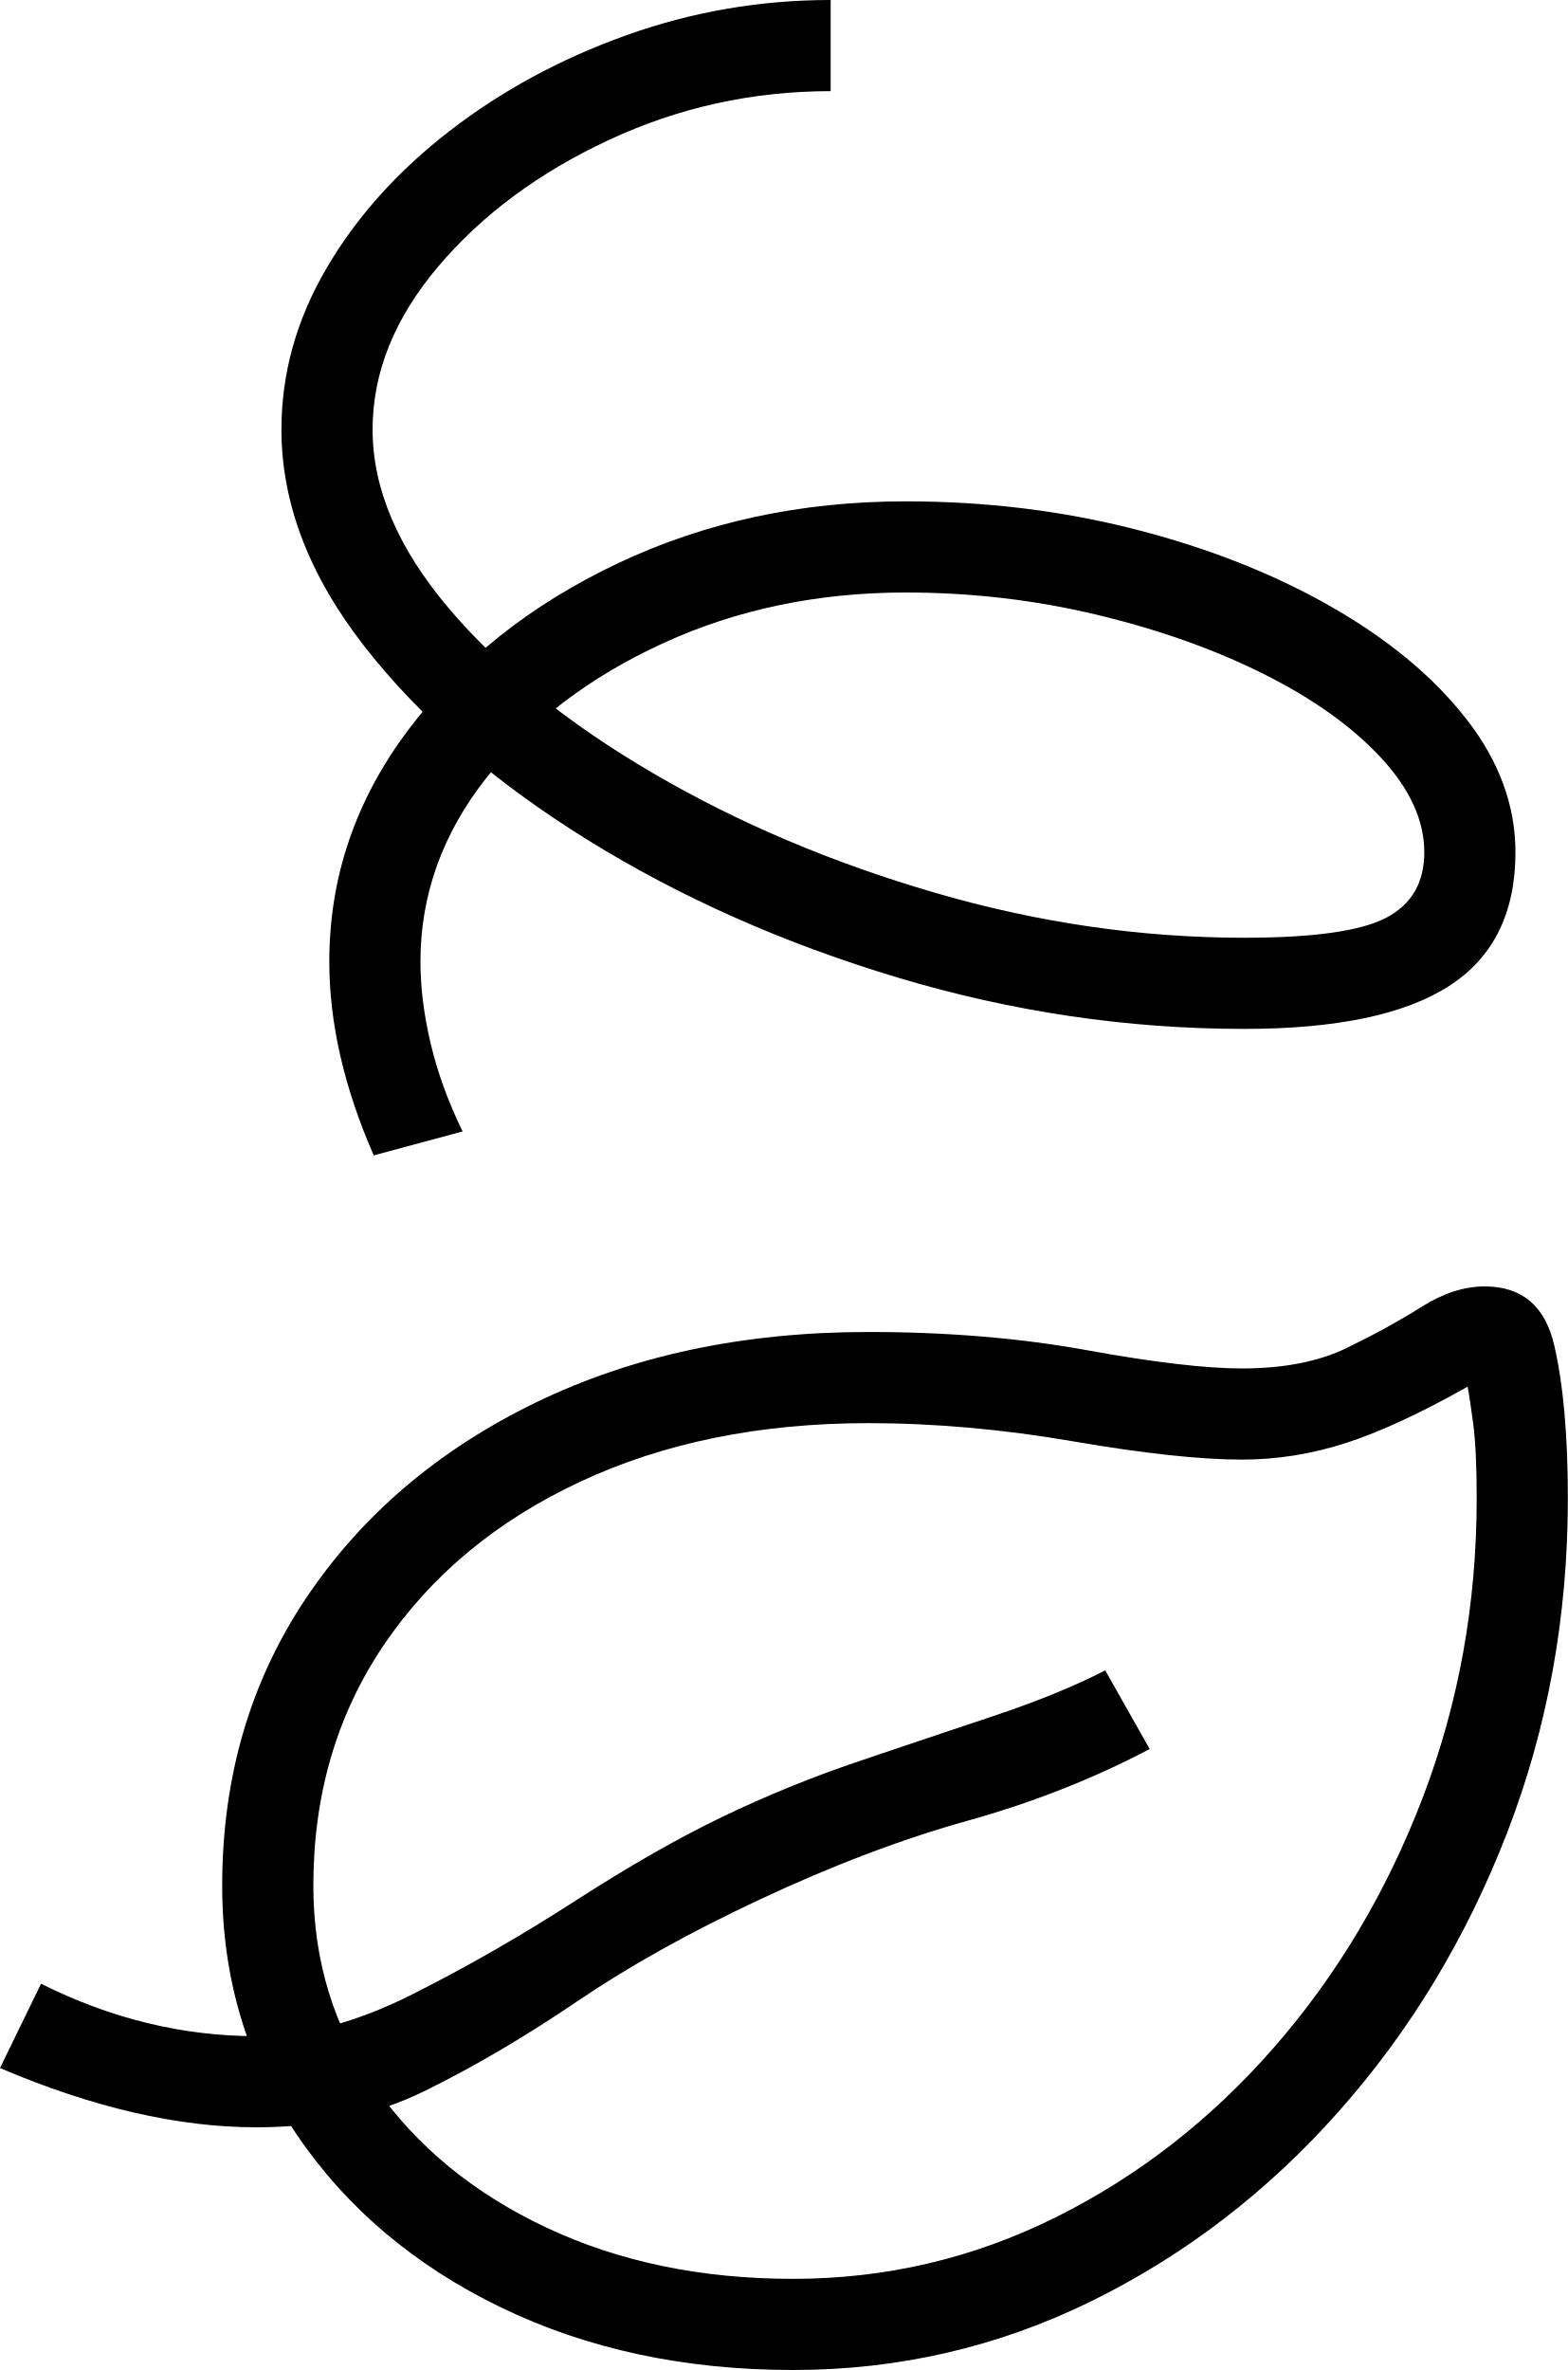
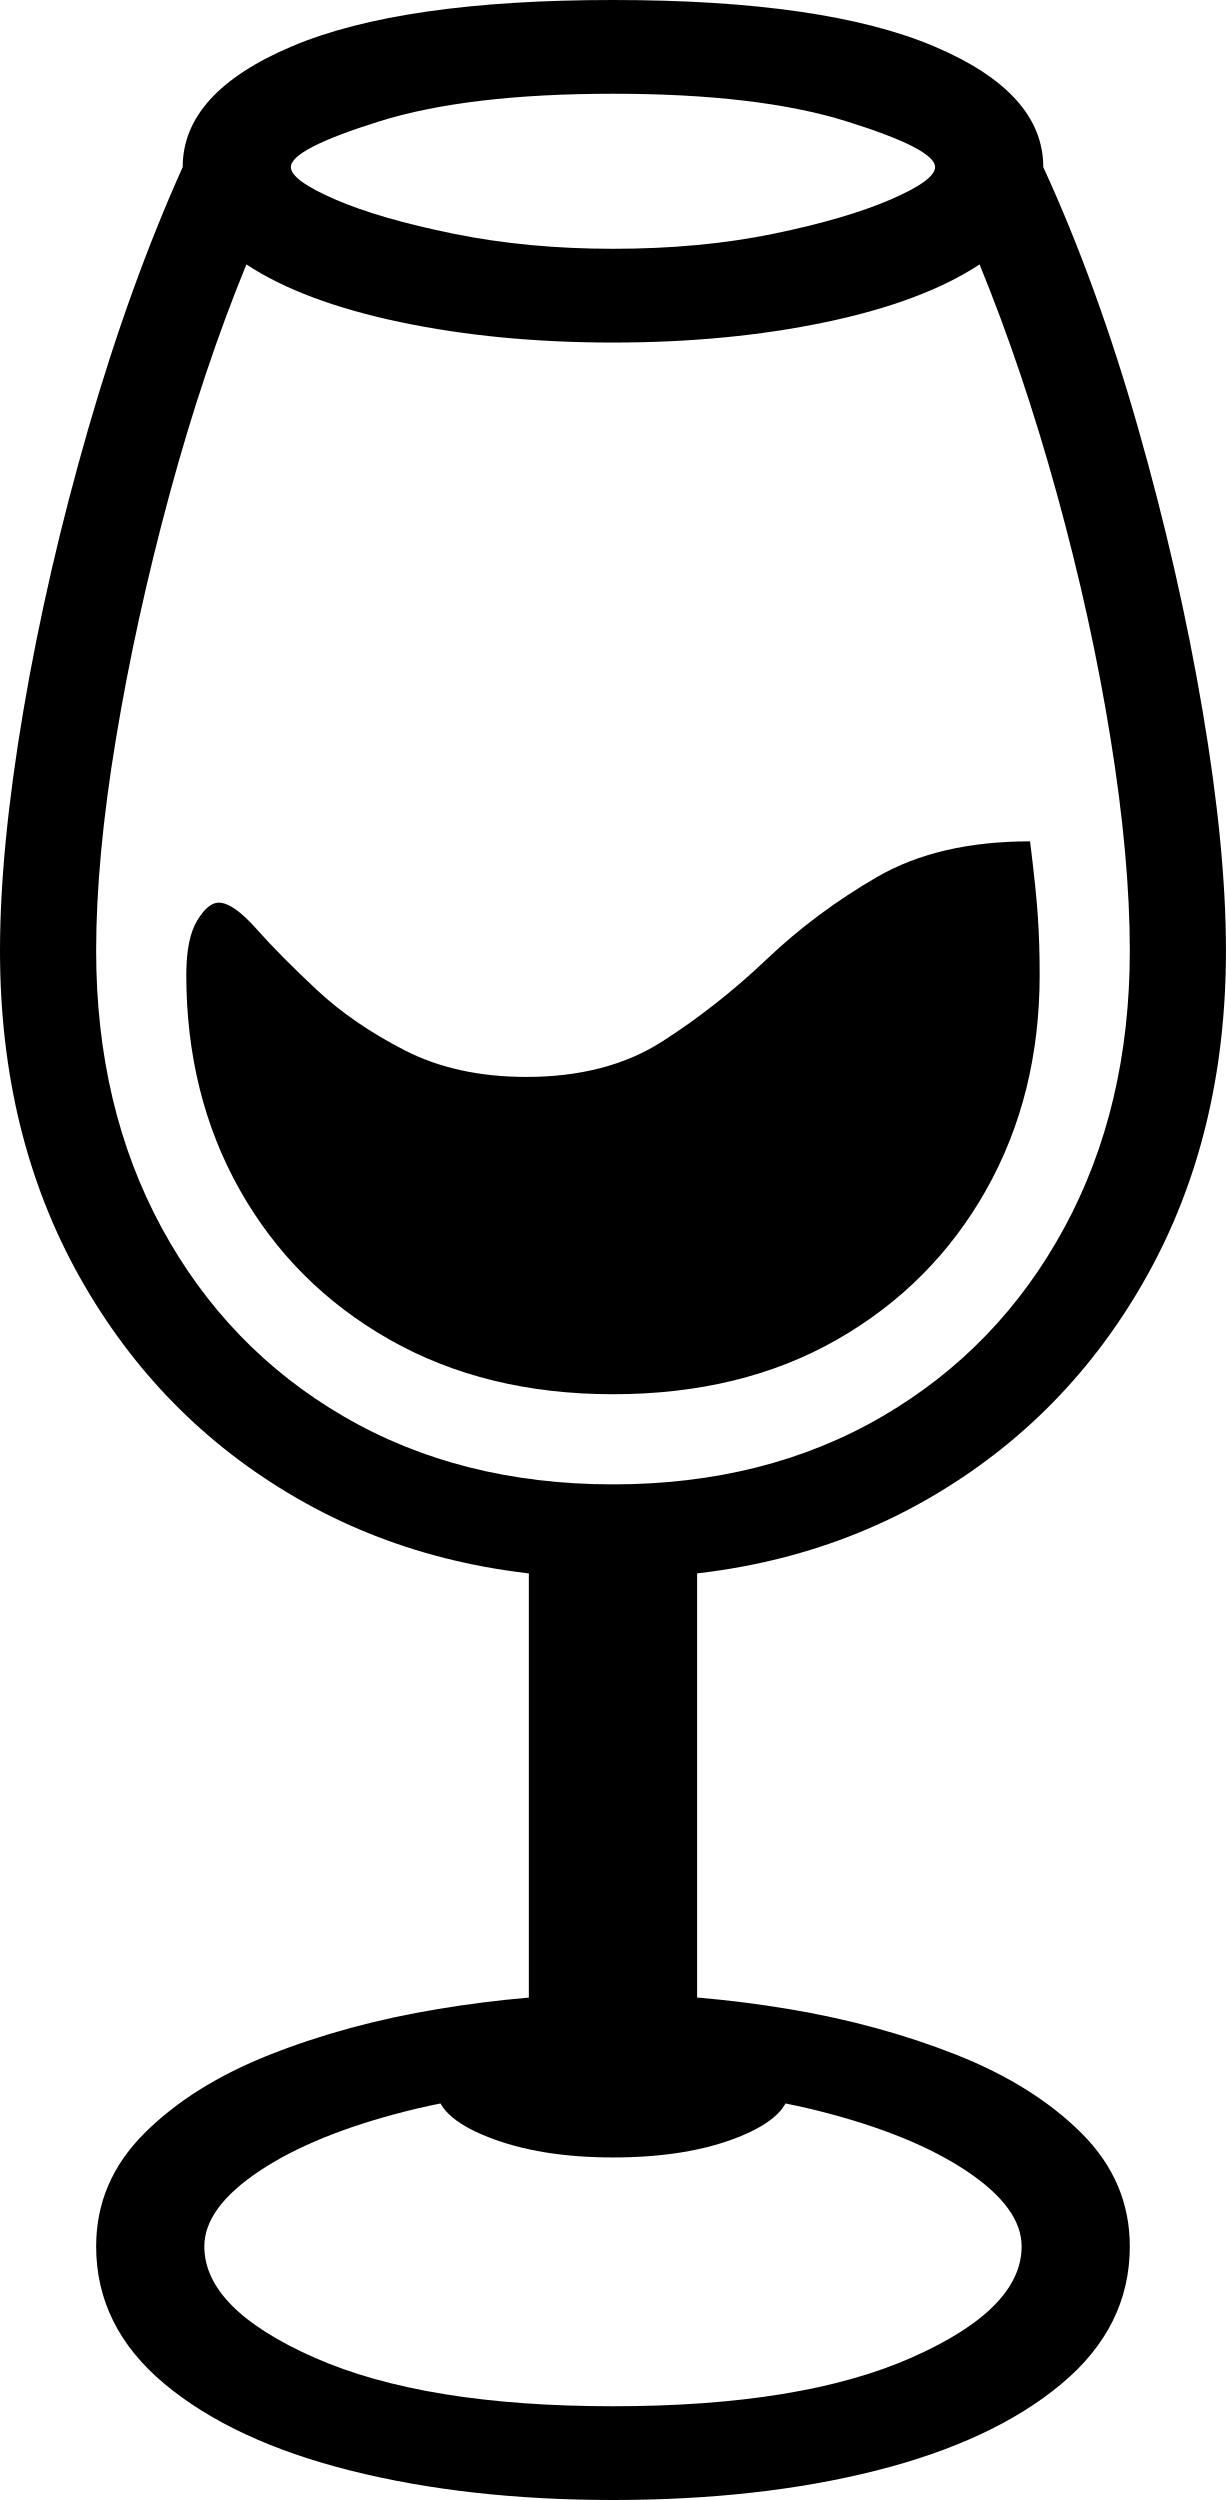
- <svg xmlns="http://www.w3.org/2000/svg" viewBox="168 80 688 1040">
-   <path d="M516 1120c-47.667 0-90.417-9.17-128.25-27.5q-56.75-27.495-89.5-75.75Q265.5 968.5 265.5 907.5q0-71 36.5-125.75t100.5-86T549 664.5q52 0 96 8t68 8q27.5 0 46-9t32.75-18 27.75-9q24.5 0 30.5 25.75t6 67.25q0 78-26.75 147t-73.75 122q-47 52.995-108.5 83.25c-41 20.17-84.667 30.25-131 30.25m-235.5-106.5c-34.333 0-71.833-8.67-112.5-26l18-37q46 23 94.5 23 32 0 68.25-18.25t71.5-41 64.25-36.75 60-24.5 59.5-20 49-20l19.5 34.5q-37 19.5-80 31.5t-91 34.5q-46 21.5-80.25 44.75T354.5 997.5c-21.667 10.67-46.333 16-74 16M516 1080q61 0 115.25-27c36.167-18 68.083-42.83 95.75-74.5Q768.5 931 792.25 869T816 737.5q0-21-1.5-32.5t-2.5-16.5q-31 17.5-53.5 24.75T713 720.5q-27.5 0-74-8t-90-8q-71.5 0-126.5 25.75t-86 71.5-31 105.75q0 49.5 27.25 88.5t75 61.5T516 1080M332 587q-19.5-44.5-19.5-85 0-55.5 34.5-101.5t92-73.25T565.5 300q52.5 0 100.5 12.25T751.75 346t59.5 49.25T833 454q0 40-29.25 58.75T714 531.5q-77 0-152-22.5t-136.25-60.5T328 363.75t-36.5-95.25q0-37 19.75-70.75t54-60.25 77.5-42T532.5 80v40q-51.5 0-97.5 21.5T360.25 197t-28.75 71.5q0 39 33.5 78.5t89.5 72.25 123.75 52.5T714 491.5q45.5 0 62.25-8.75T793 454q0-21-19-41.5t-51.5-36.75-73.25-26T565.5 340q-58 0-106.5 22.25t-77.5 59-29 80.75q0 17 4.5 36t14 38.5Z" />
+ <svg xmlns="http://www.w3.org/2000/svg" viewBox="257 80 510 1040">
+   <path d="M512 736.5q-74 0-131.5-33.25T290 611t-33-135.5q0-42.5 9.75-100t27-117.25T333 149.5q0-31 45.5-50.25T512 80t133.5 19.25T691 149.5q22.5 49 39.5 108.75t26.75 117.25 9.75 100q0 76.5-33 135.5t-90.5 92.25T512 736.5m0 383.5c-40.333 0-76.75-4.08-109.25-12.25q-48.75-12.255-77.25-36c-19-15.83-28.5-34.92-28.5-57.25q0-27 20-47t52.25-32.75 70-19T512 909.5q35.5 0 73 6.25t69.75 19T707 967.5t20 47c0 22.33-9.5 41.42-28.5 57.25q-28.5 23.745-77 36c-32.333 8.17-68.833 12.25-109.5 12.25m0-39q78.5 0 124.25-20.25c30.5-13.5 45.75-28.92 45.75-46.25 0-10.67-7.583-21.083-22.75-31.25Q636.5 968 598 958.25t-86-9.75-86 9.75-61.25 25c-15.167 10.167-22.75 20.58-22.75 31.25 0 17.33 15.25 32.75 45.75 46.25Q433.5 1081 512 1081m0-103.5q-30.5 0-52-8.5t-21.5-20.5q0-8 10.75-14.75T477 923V723h70v200q17 4 27.75 10.75t10.75 14.75q0 12-21.25 20.5T512 977.5m0-317.5q-53 0-93-22.75T356.75 575t-22.25-89.5q0-15 4.5-22.5t9-7.5q6 0 15.75 11t25 25.25T425.5 517t50.5 11q33.5 0 56.5-14.75T576 479t46-34.25T685.5 430q2.5 20 3.25 31.25t.75 24.25q0 50-22.25 89.5t-62 62.25T512 660m0 37.5q63.5 0 112-28.25t75.75-78.5T727 475.5q0-38.5-8-88.25t-22.25-101.5T664.5 190q-23.5 15.5-64 24t-88.5 8.5-88.5-8.5-64-24q-18 44-32 95.75t-22.25 101.5T297 475.5q0 65 27.25 115.25t75.75 78.5 112 28.25m0-514q36.5 0 66.75-6.25T627.5 163t18.5-13.5q0-7.5-36.75-19T512 119t-97.25 11.5-36.75 19q0 5.5 18.5 13.5t49.25 14.25T512 183.5" />
</svg>
